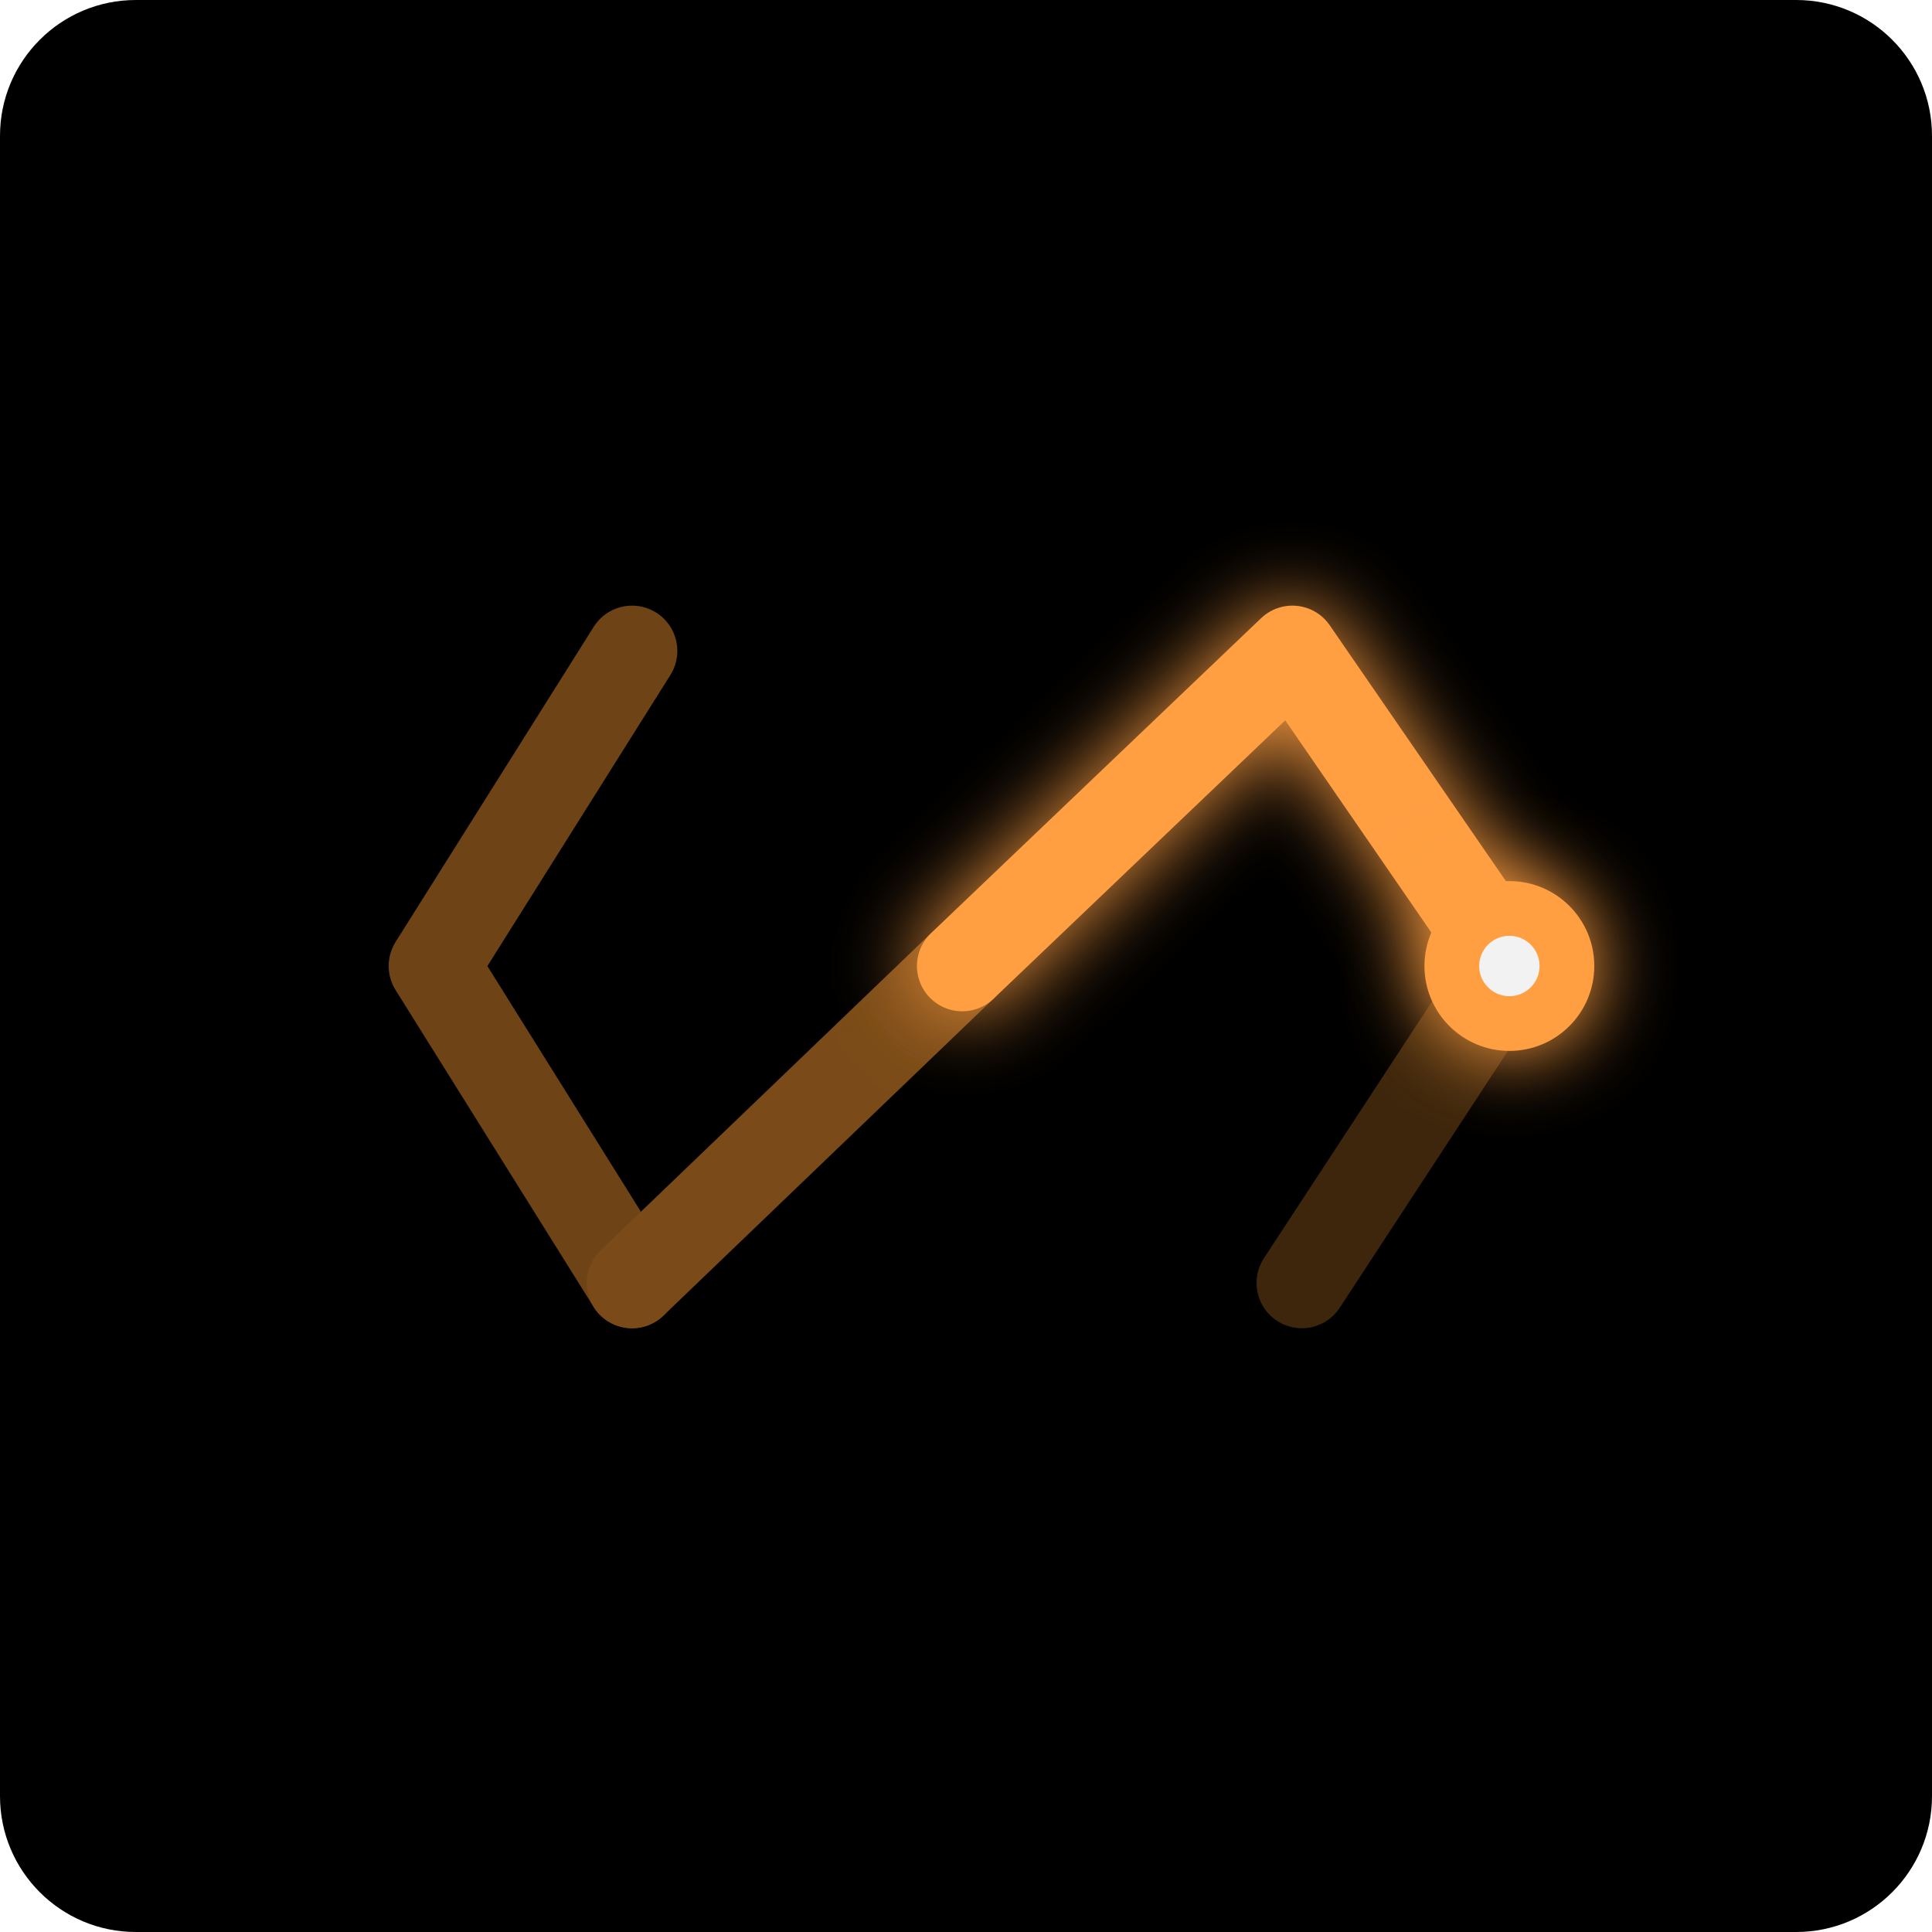
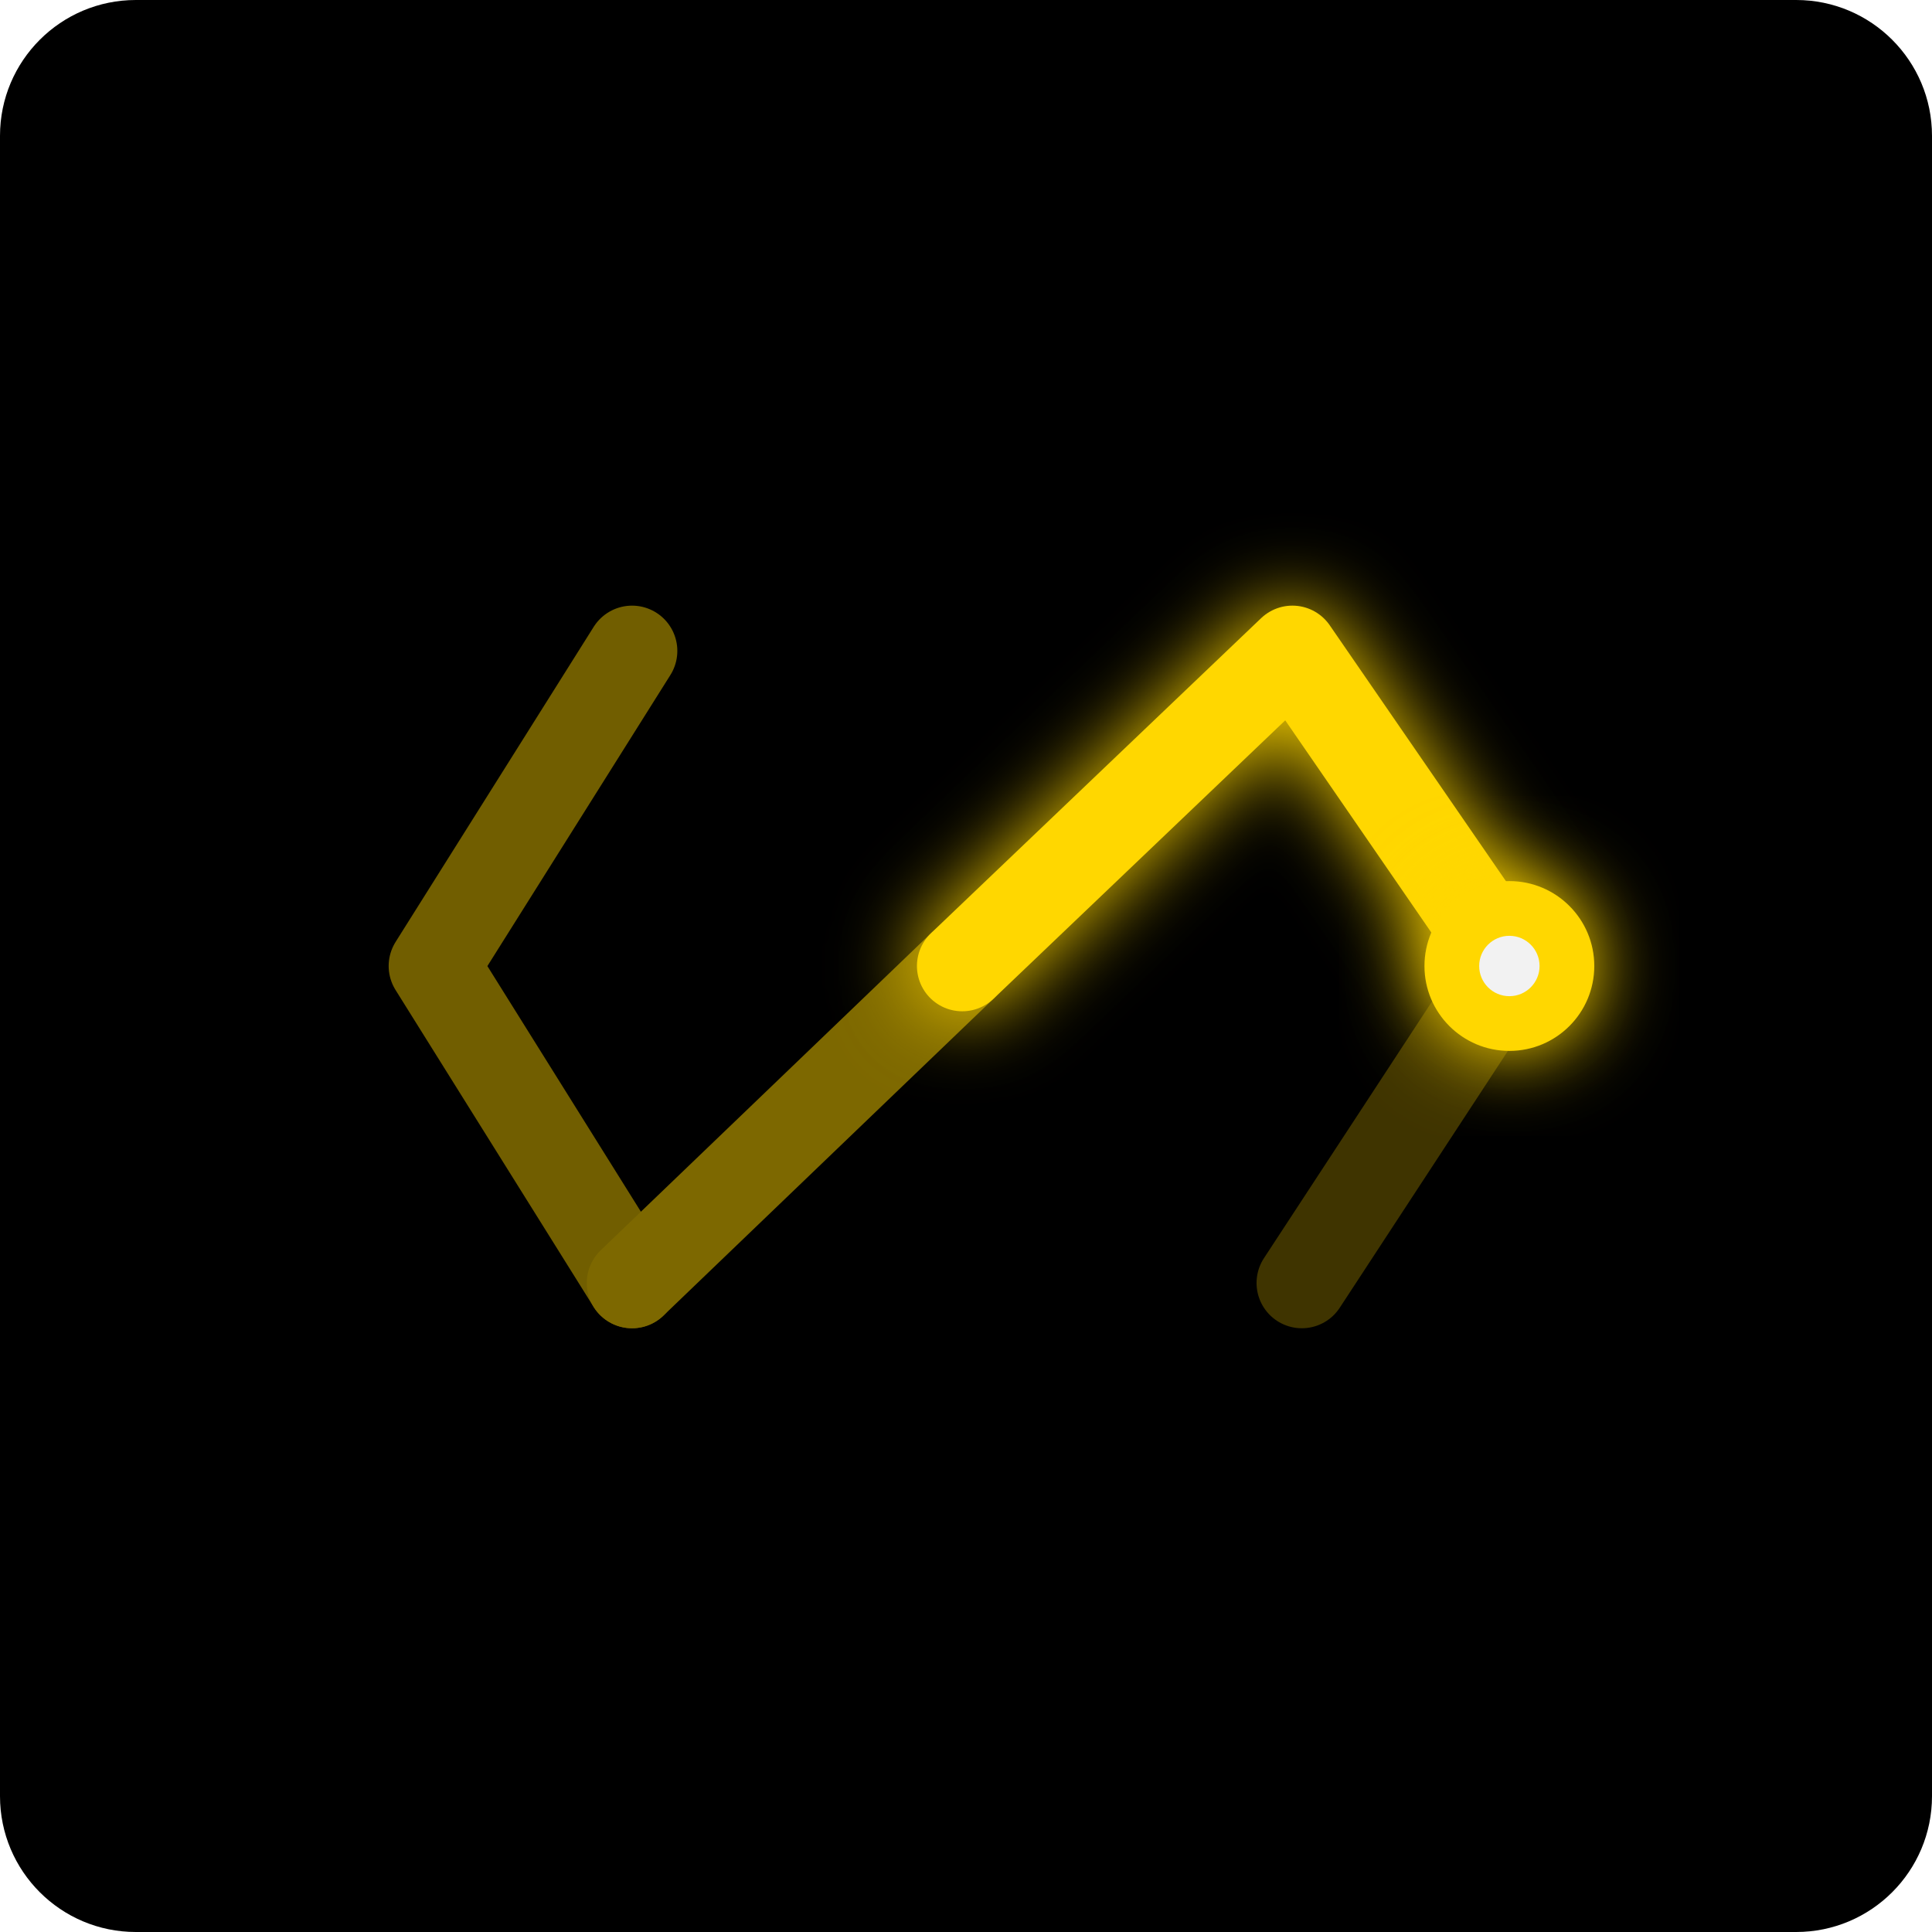
<svg xmlns="http://www.w3.org/2000/svg" width="1024" height="1024" viewBox="0 0 1024 1024" fill="none">
  <defs>
-     <filter id="sparkGlow" x="-50%" y="-50%" width="200%" height="200%">
+     <filter id="golden-flareGlow" x="-50%" y="-50%" width="200%" height="200%">
      <feGaussianBlur stdDeviation="22" result="blur" />
      <feMerge>
        <feMergeNode in="blur" />
        <feMergeNode in="SourceGraphic" />
      </feMerge>
    </filter>
  </defs>
  <rect width="1024" height="1024" rx="72" fill="#000000" />
-   <path d="M335 345L230 512L335 680" stroke="#7a4b18" stroke-width="48" stroke-linecap="round" stroke-linejoin="round" opacity="0.9" />
-   <path d="M335 680L510 512" stroke="#7a4b18" stroke-width="48" stroke-linecap="round" stroke-linejoin="round" />
-   <path d="M510 512L685 345L800 512" stroke="#ff9f43" stroke-width="48" stroke-linecap="round" stroke-linejoin="round" filter="url(#sparkGlow)" />
-   <path d="M800 512L690 680" stroke="#7a4b18" stroke-width="48" stroke-linecap="round" opacity="0.5" />
-   <circle cx="800" cy="512" r="45" fill="#ff9f43" filter="url(#sparkGlow)" />
+   <path d="M335 345L230 512L335 680" stroke="#7d6800" stroke-width="48" stroke-linecap="round" stroke-linejoin="round" opacity="0.9" />
+   <path d="M335 680L510 512" stroke="#7d6800" stroke-width="48" stroke-linecap="round" stroke-linejoin="round" />
+   <path d="M510 512L685 345L800 512" stroke="#ffd700" stroke-width="48" stroke-linecap="round" stroke-linejoin="round" filter="url(#golden-flareGlow)" />
+   <path d="M800 512L690 680" stroke="#7d6800" stroke-width="48" stroke-linecap="round" opacity="0.5" />
+   <circle cx="800" cy="512" r="45" fill="#ffd700" filter="url(#golden-flareGlow)" />
  <circle cx="800" cy="512" r="16" fill="#F2F2F2" />
</svg>
